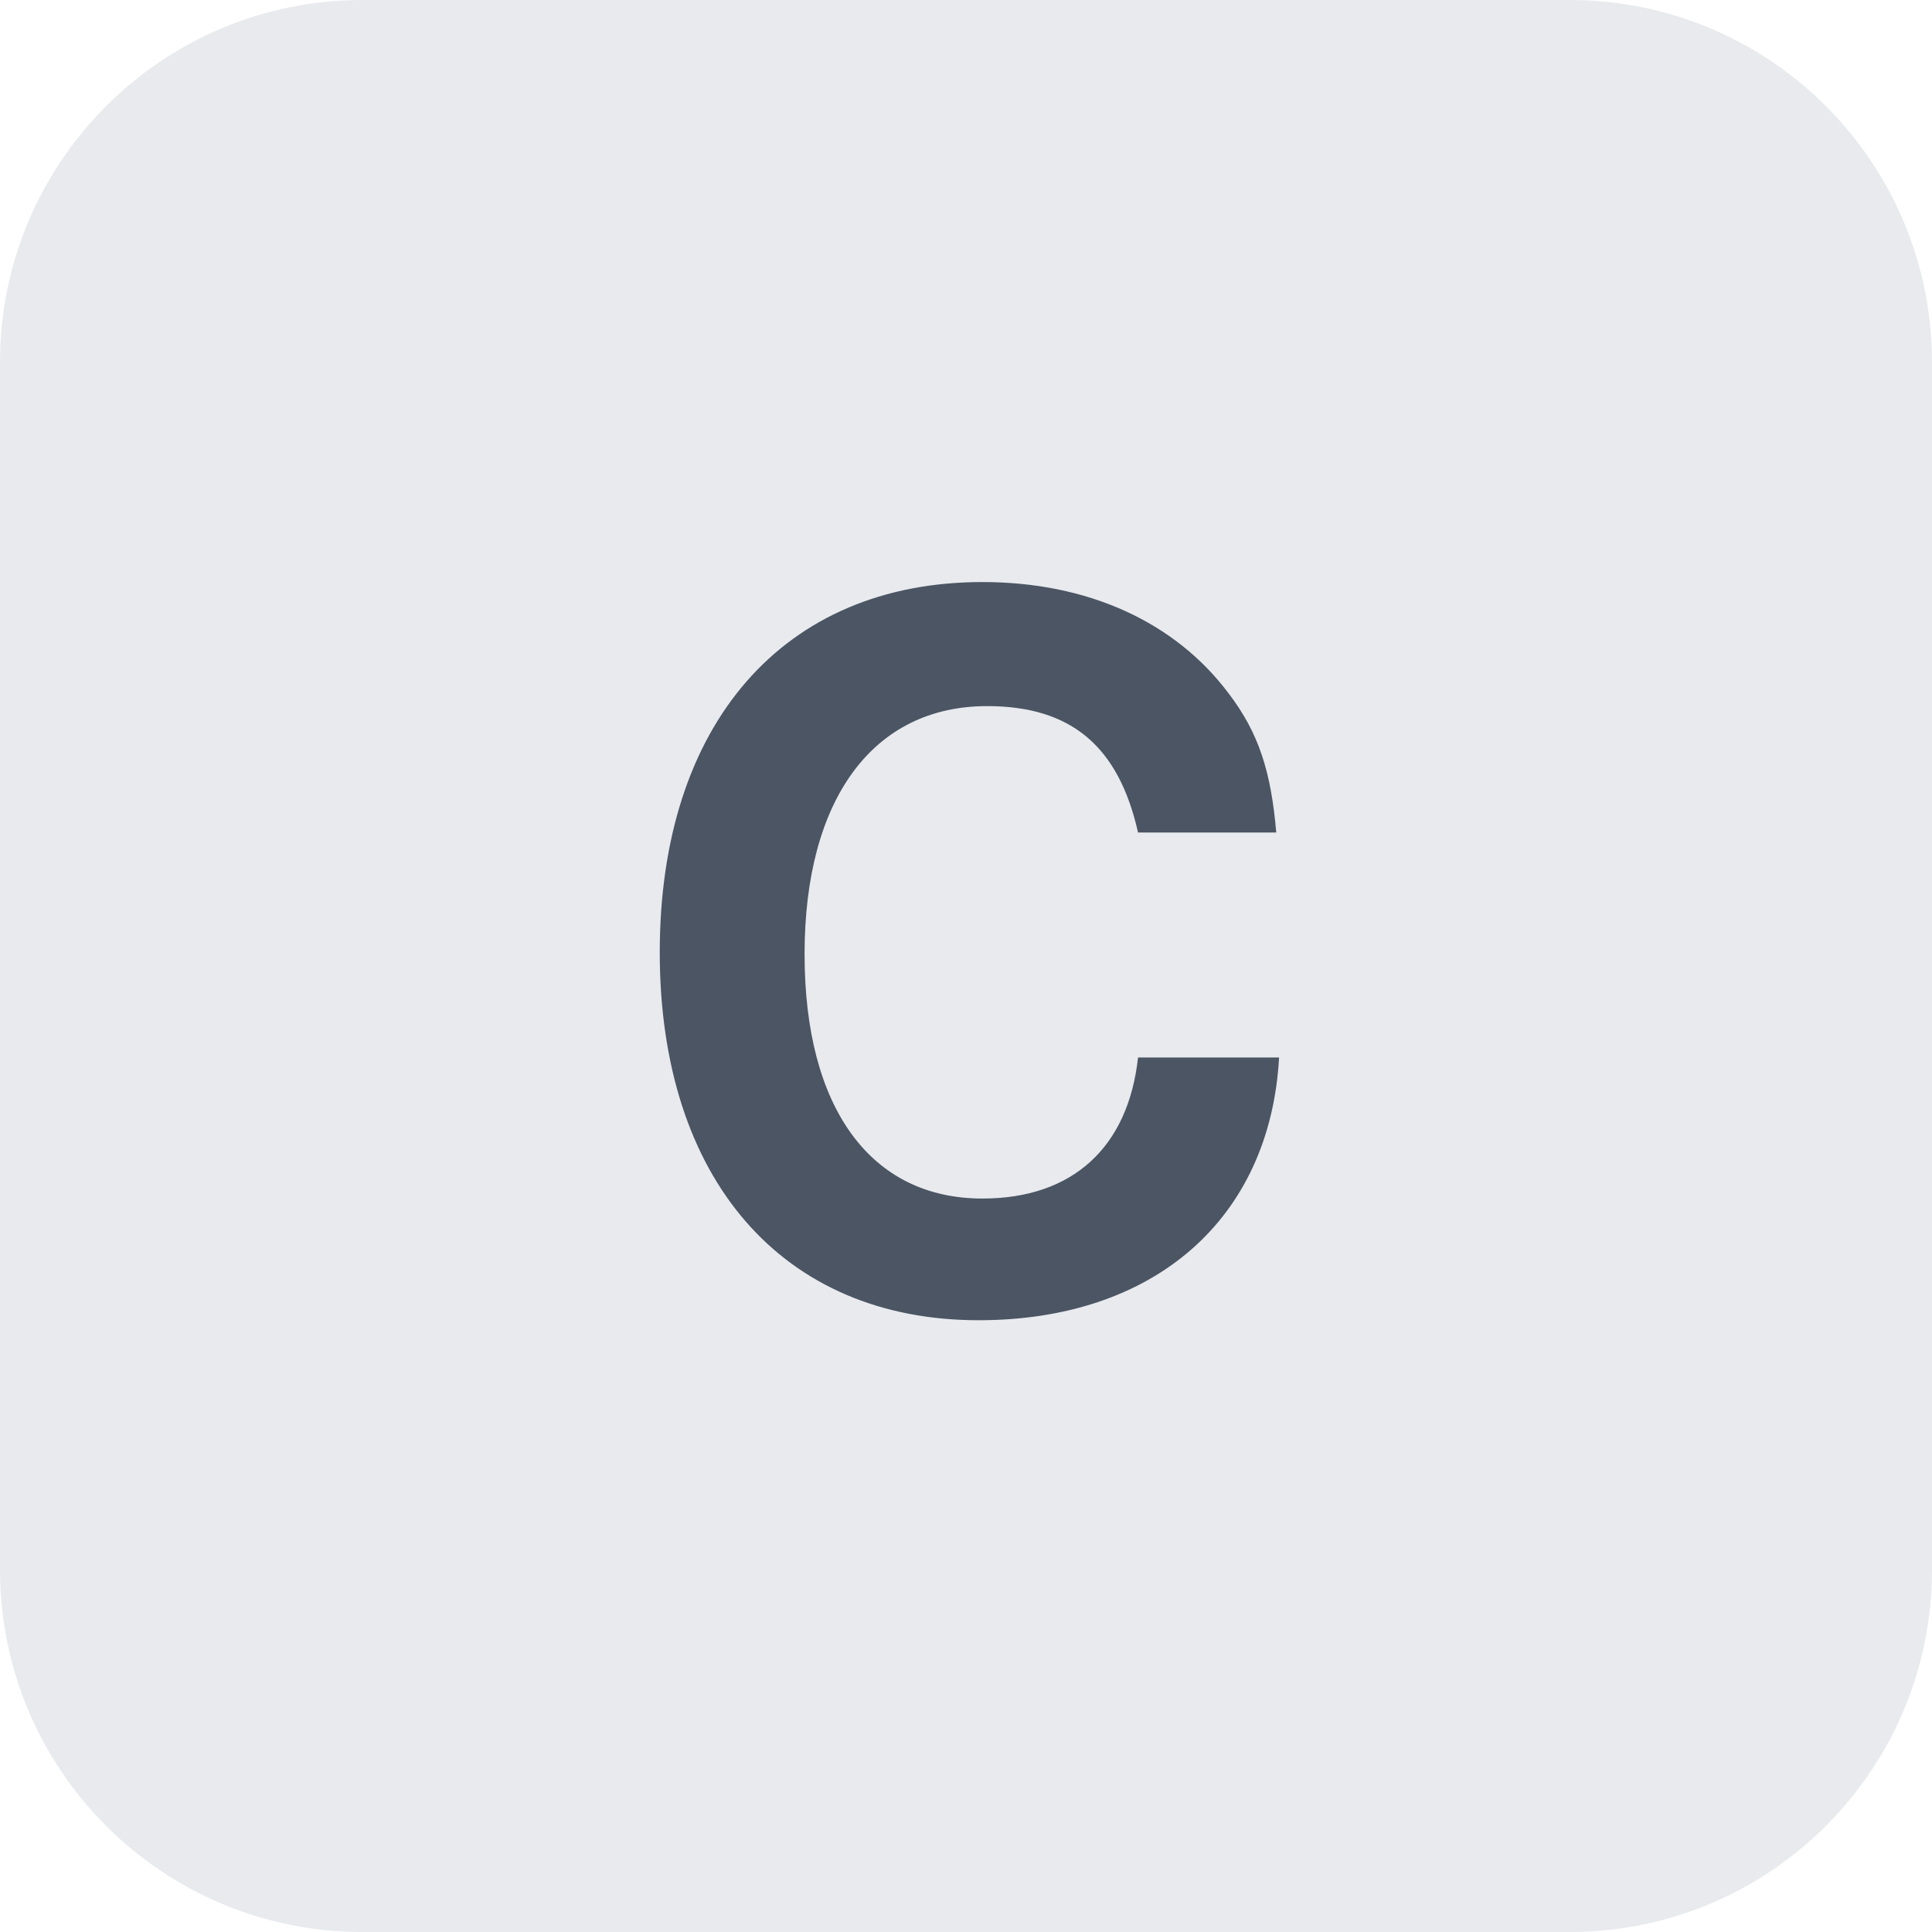
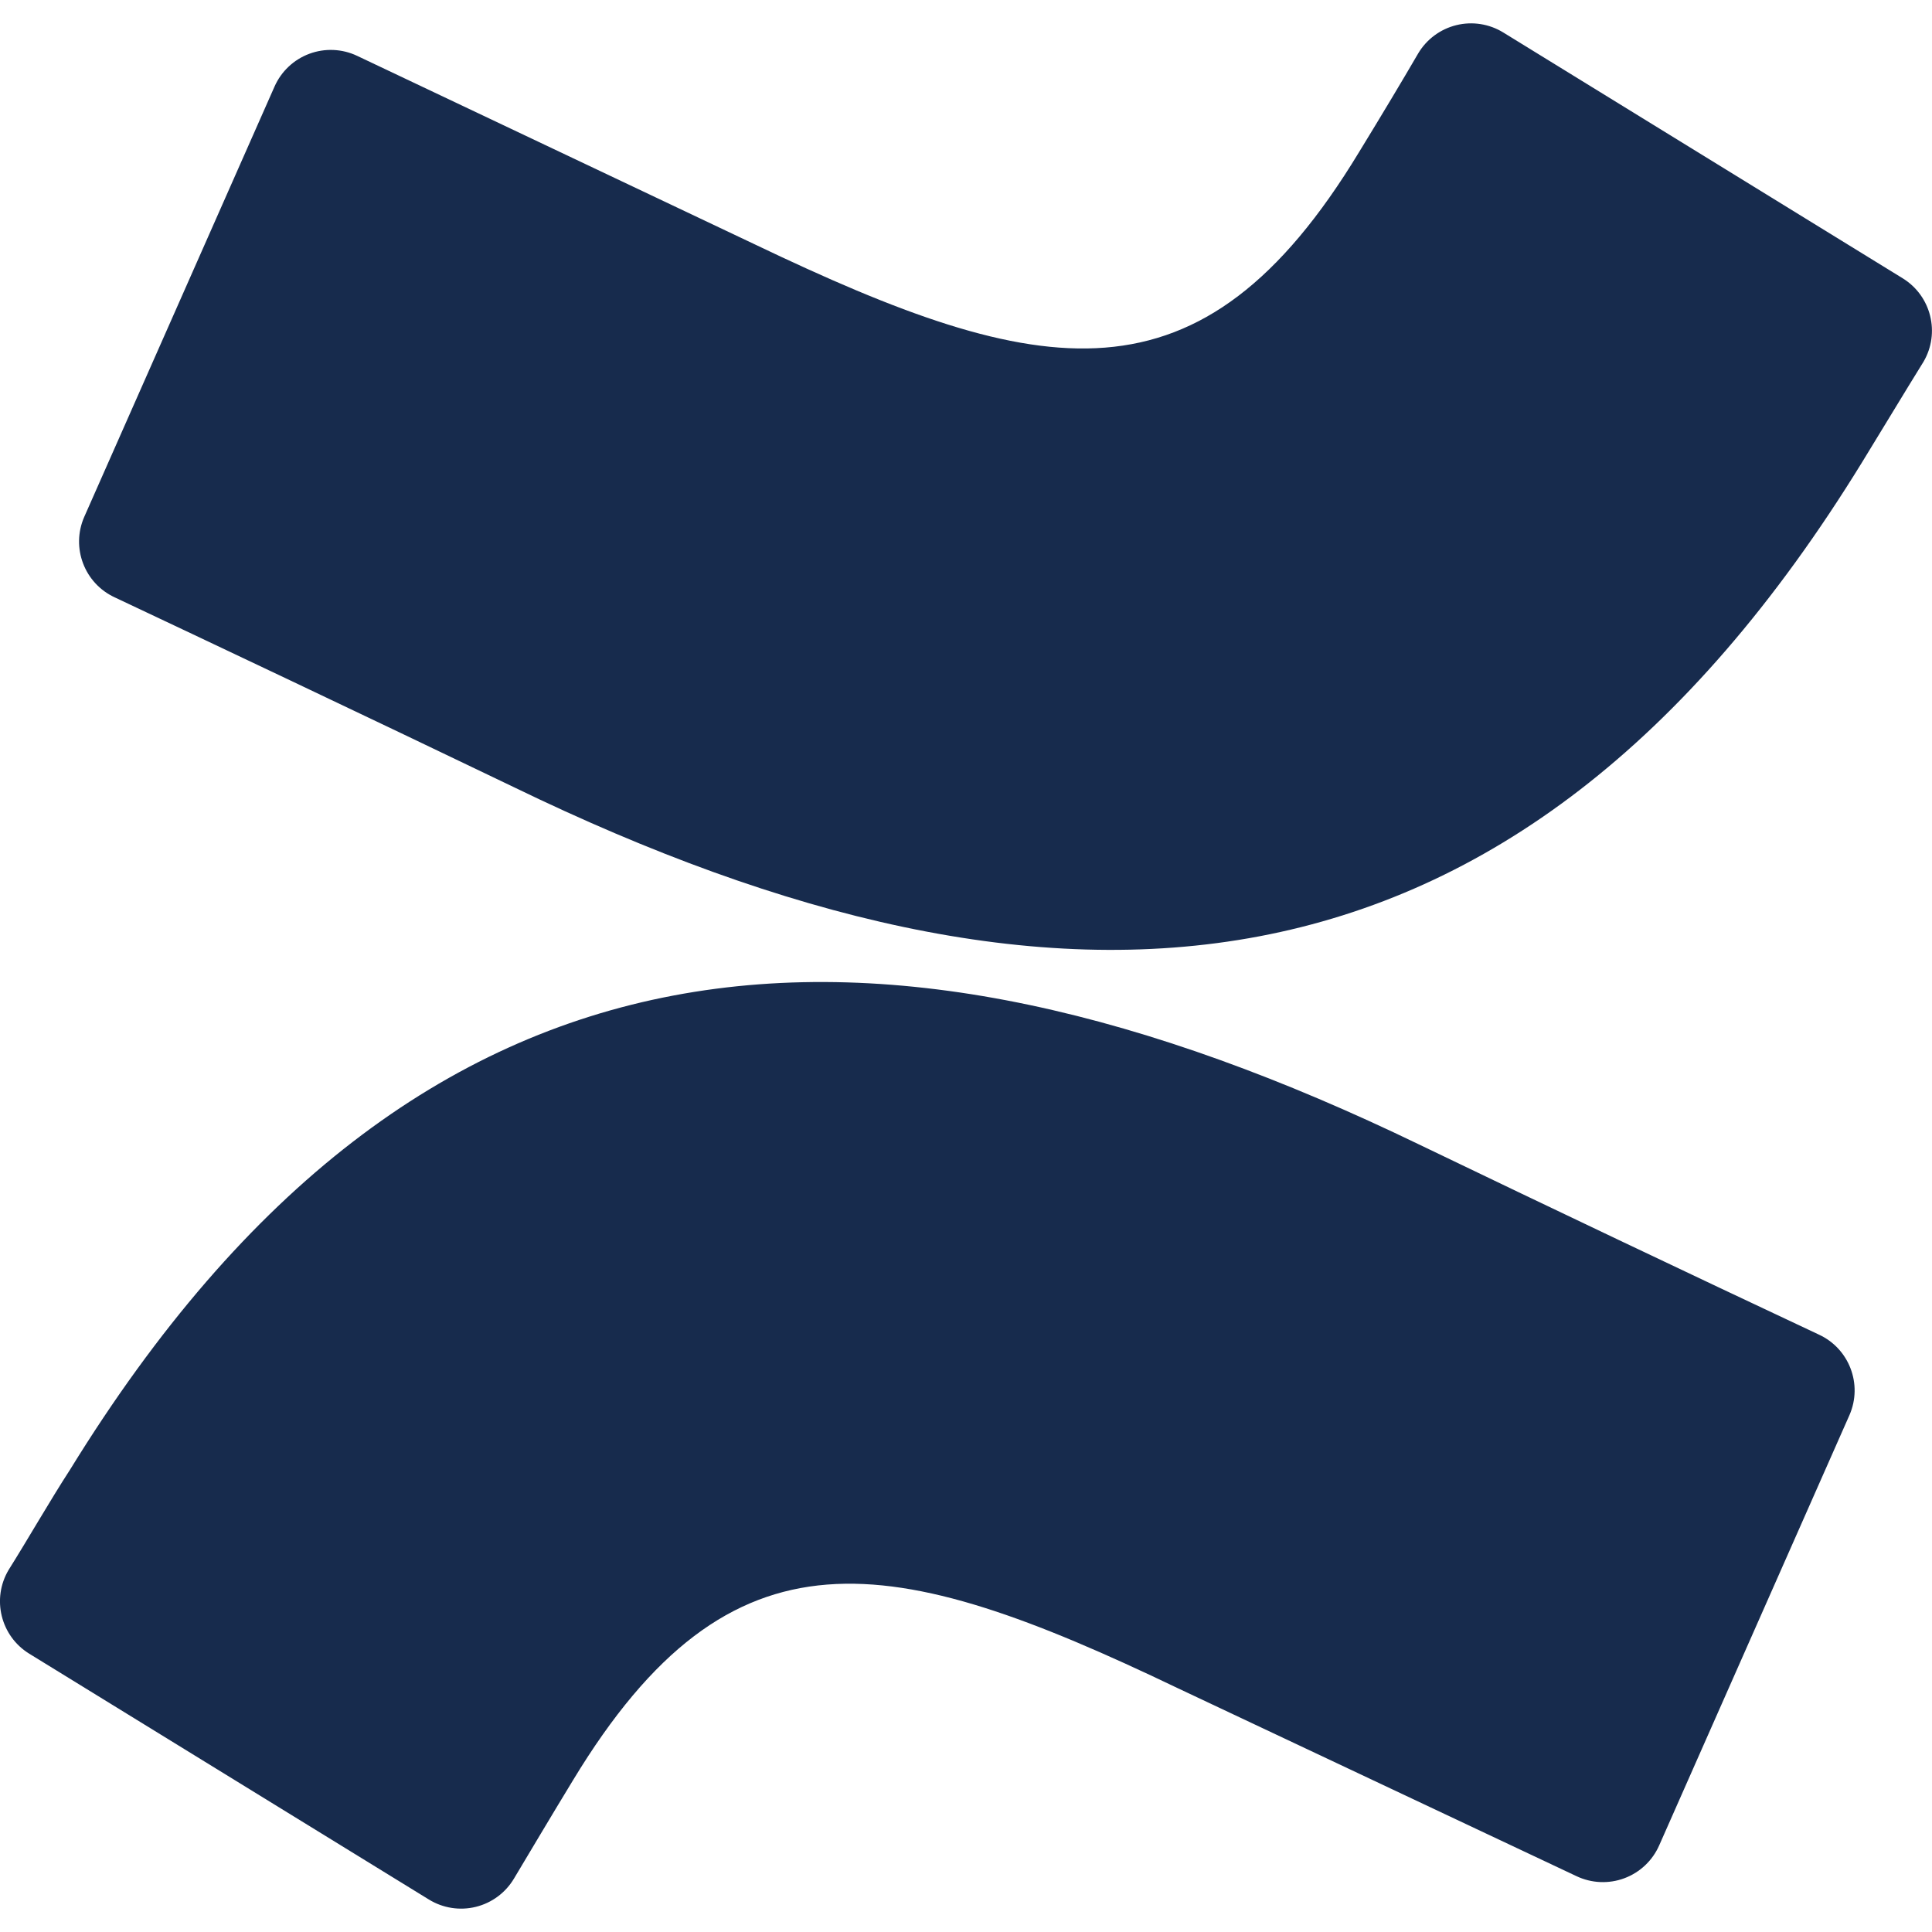
- <svg xmlns="http://www.w3.org/2000/svg" viewBox="0 0 64 64" role="img" aria-label="Confluence">
-   <rect width="64" height="64" rx="12" fill="#e8eaee" />
-   <text x="32" y="43" font-family="Helvetica, Arial, sans-serif" font-size="32" font-weight="700" text-anchor="middle" fill="#4b5563">C</text>
+ <svg xmlns="http://www.w3.org/2000/svg" fill="#172B4D" role="img" viewBox="0 0 24 24">
+   <path d="M.87 18.257c-.248.382-.53.875-.763 1.245a.764.764 0 0 0 .255 1.04l4.965 3.054a.764.764 0 0 0 1.058-.26c.199-.332.454-.763.733-1.221 1.967-3.247 3.945-2.853 7.508-1.146l4.957 2.337a.764.764 0 0 0 1.028-.382l2.364-5.346a.764.764 0 0 0-.382-1 599.851 599.851 0 0 1-4.965-2.361C10.911 10.97 5.224 11.185.87 18.257zM23.131 5.743c.249-.405.531-.875.764-1.25a.764.764 0 0 0-.256-1.034L18.675.404a.764.764 0 0 0-1.058.26c-.195.335-.451.763-.734 1.225-1.966 3.246-3.945 2.85-7.508 1.146L4.437.694a.764.764 0 0 0-1.027.382L1.046 6.422a.764.764 0 0 0 .382 1c1.039.49 3.105 1.467 4.965 2.361 6.698 3.246 12.392 3.029 16.738-4.04z" />
</svg>
